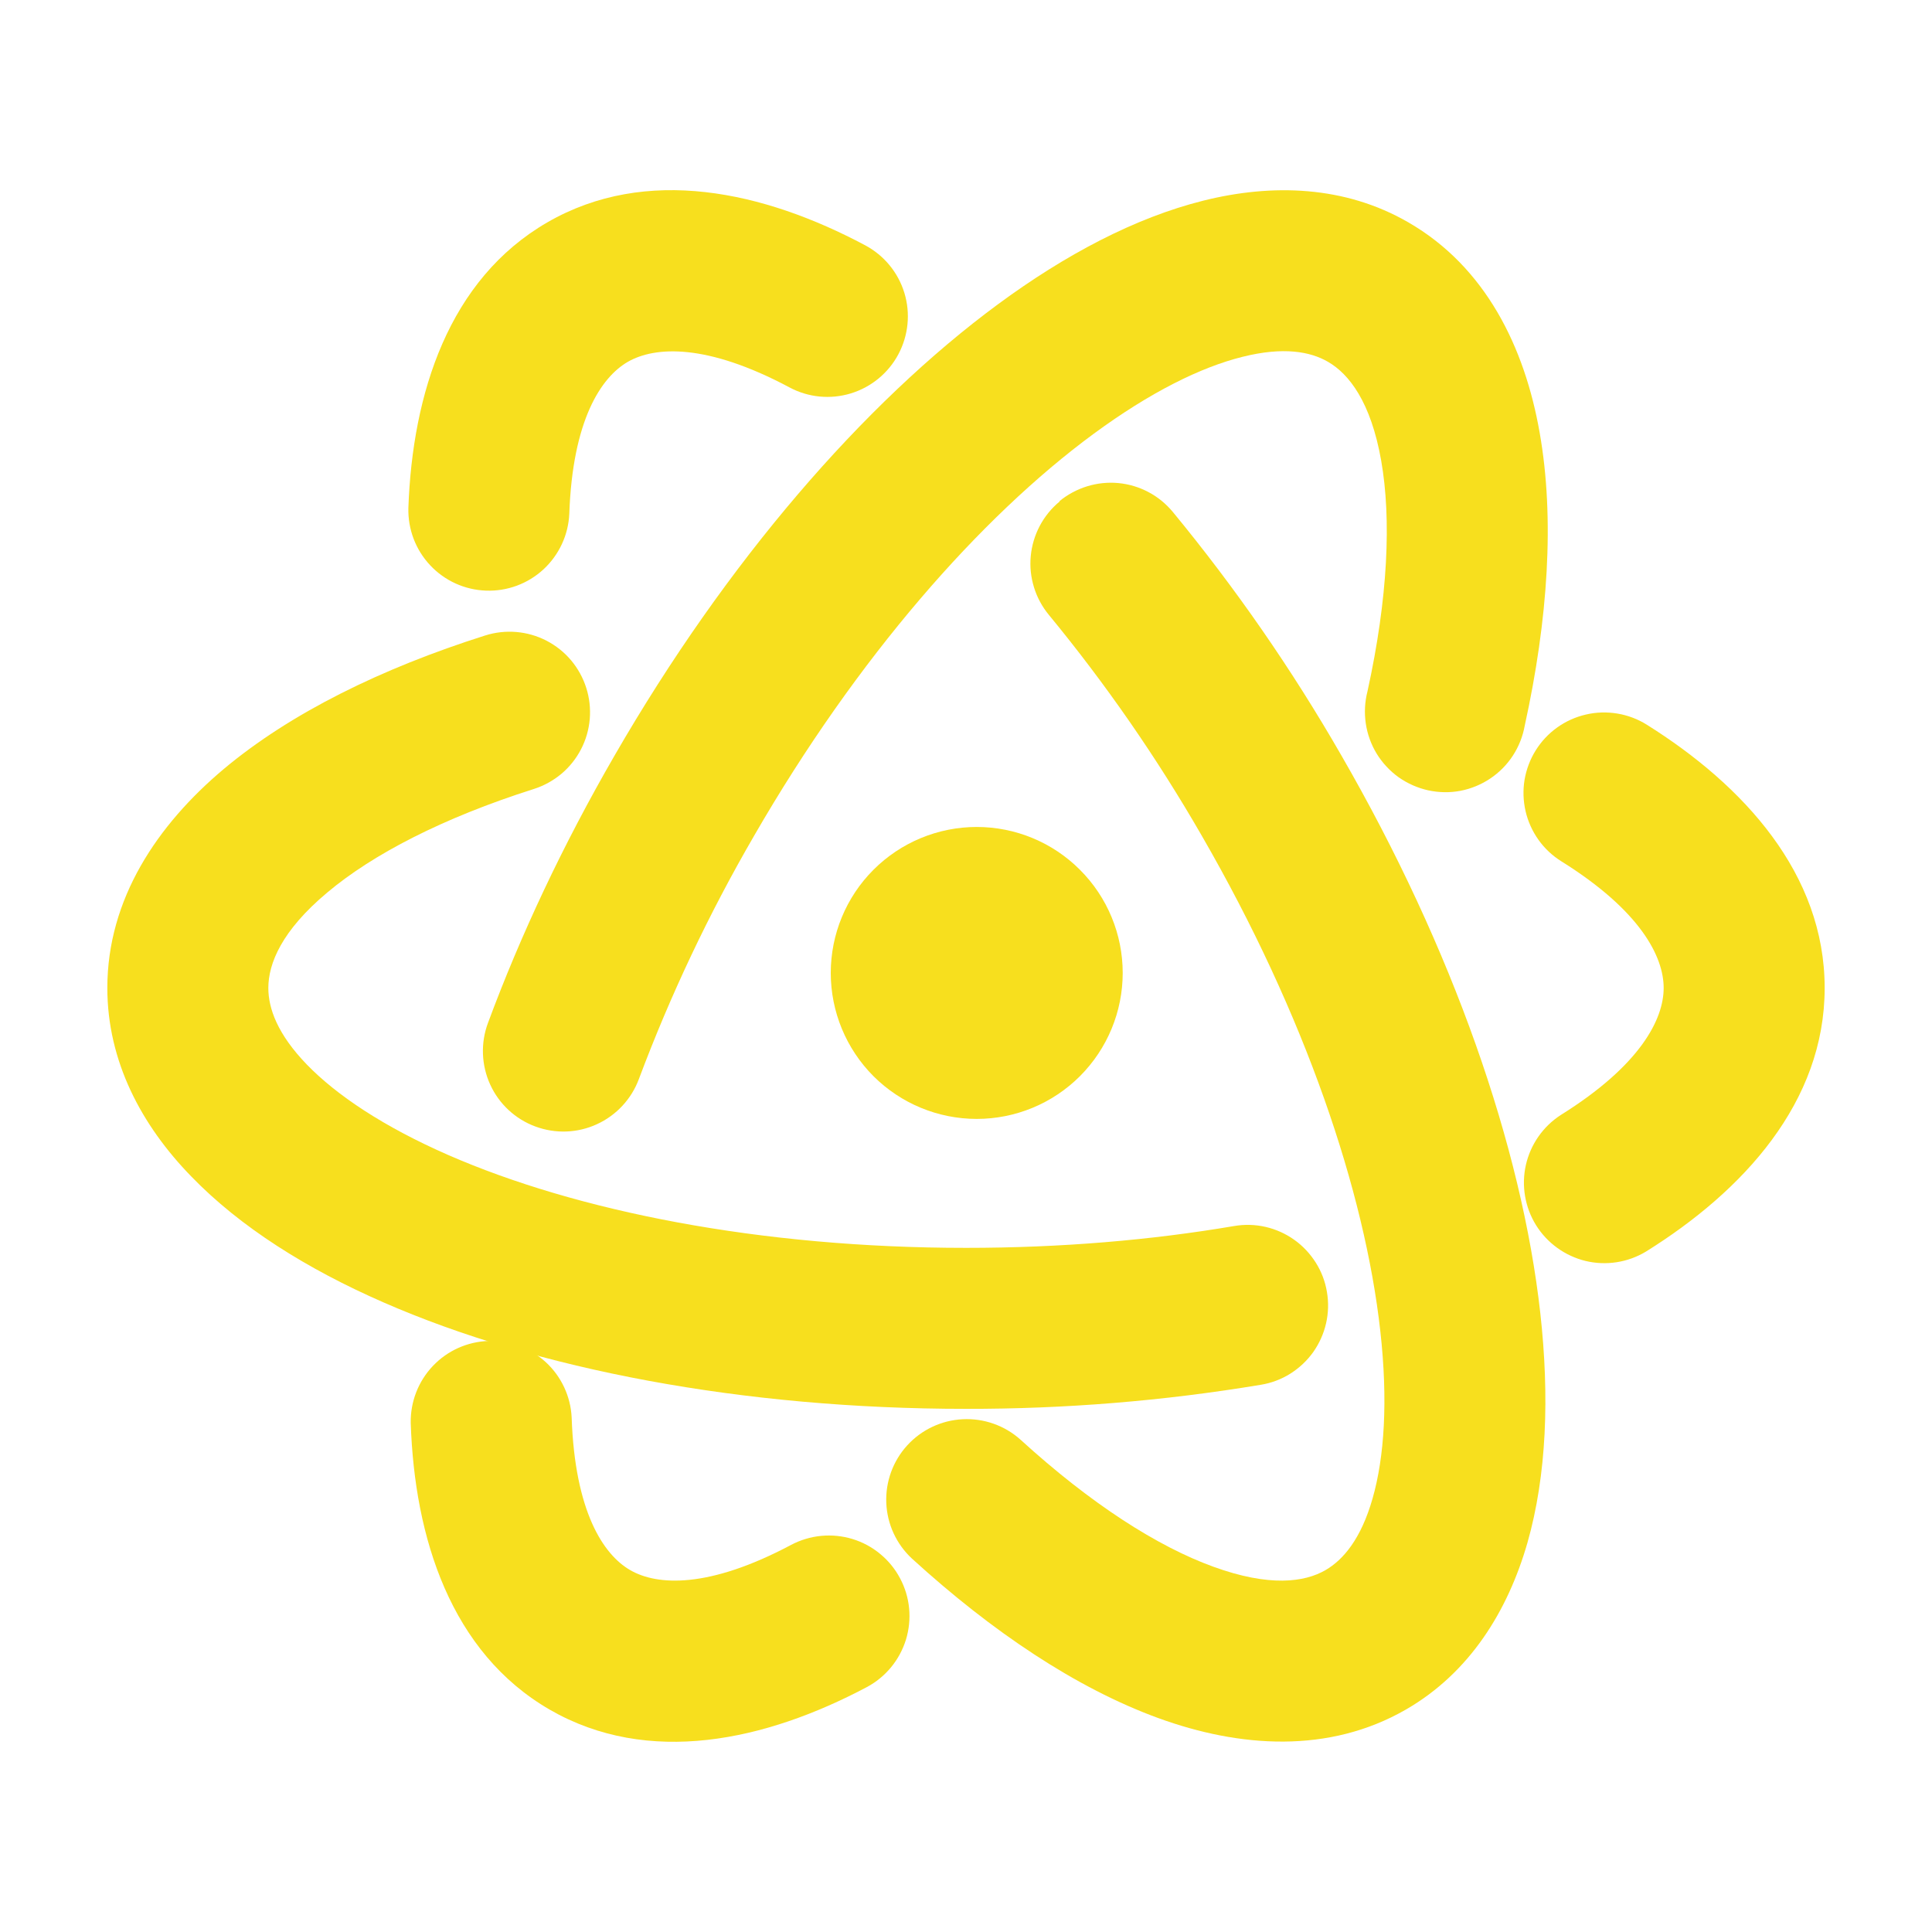
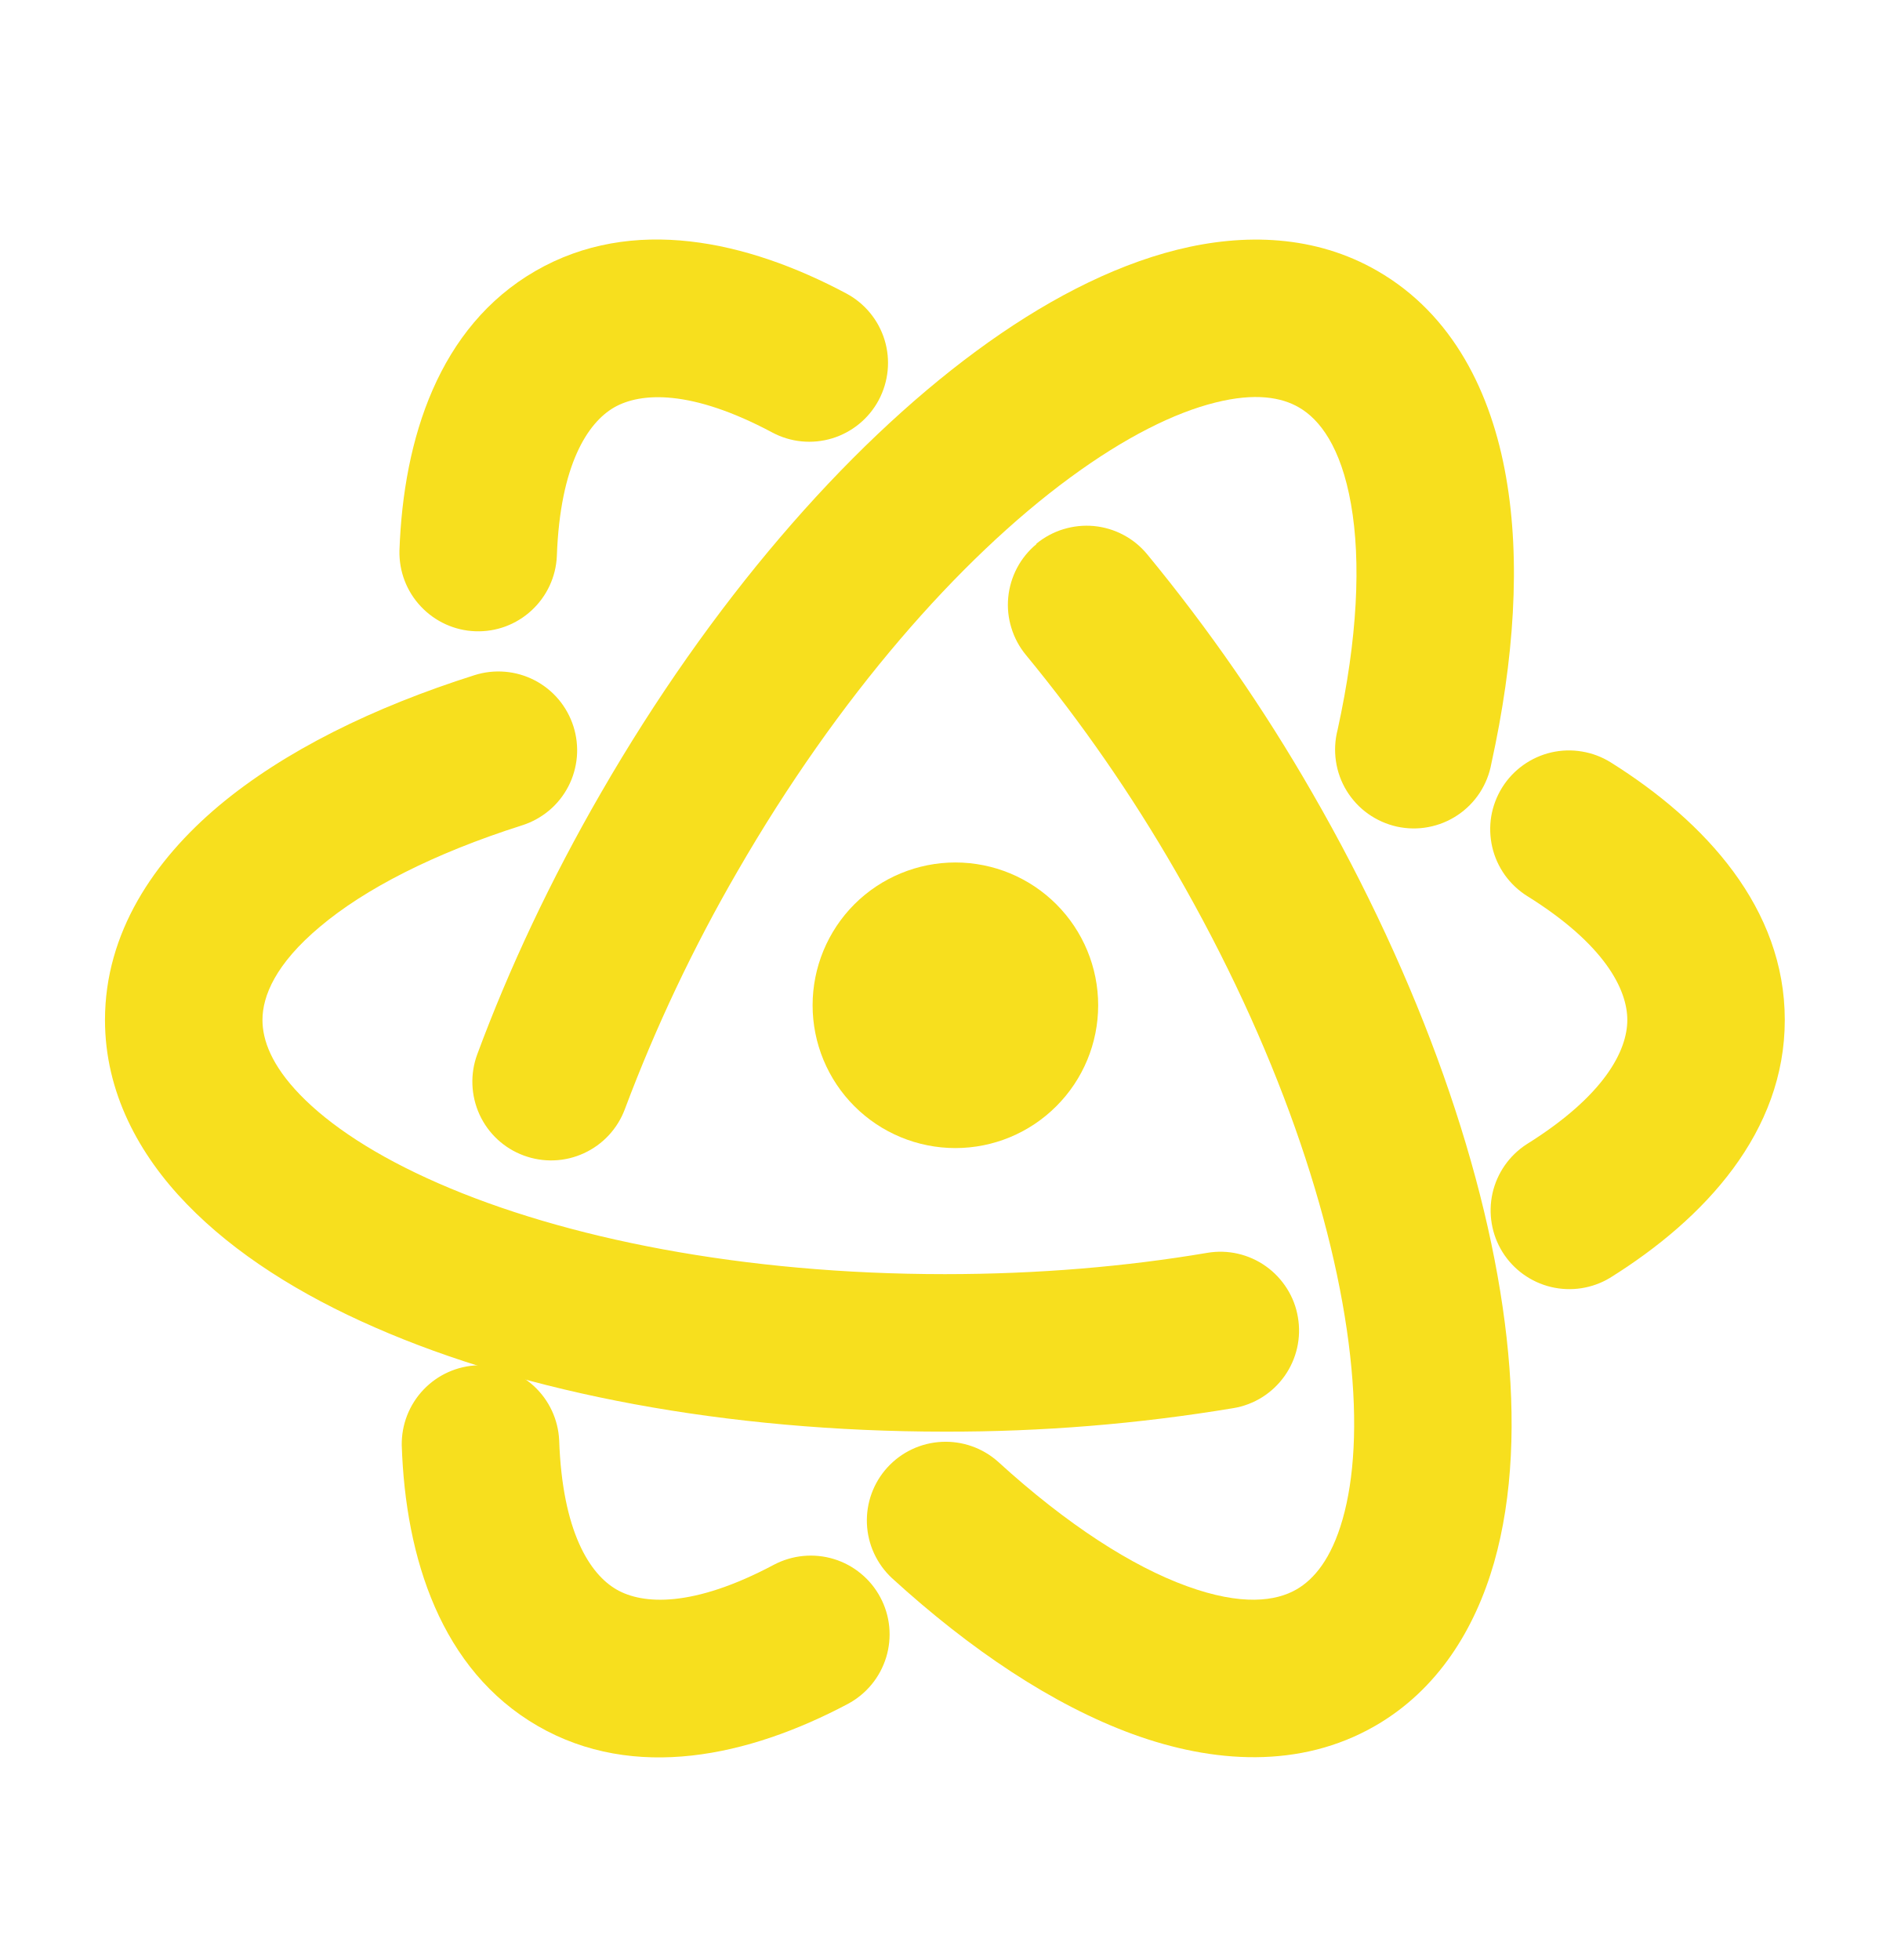
- <svg xmlns="http://www.w3.org/2000/svg" width="27" height="27" viewBox="0 0 27 27" fill="none">
-   <path d="M8.775 5.056C8.399 5.273 8.002 5.872 7.956 7.18C7.943 7.476 7.813 7.755 7.595 7.957C7.377 8.158 7.089 8.265 6.792 8.254C6.496 8.244 6.216 8.117 6.013 7.901C5.809 7.685 5.7 7.397 5.707 7.1C5.764 5.498 6.271 3.904 7.65 3.107C9.033 2.309 10.672 2.672 12.091 3.428C12.355 3.569 12.552 3.808 12.639 4.094C12.726 4.379 12.695 4.688 12.555 4.951C12.415 5.214 12.175 5.411 11.89 5.498C11.604 5.585 11.296 5.555 11.033 5.414C9.873 4.795 9.153 4.84 8.775 5.056ZM14.806 7.004C14.92 6.91 15.052 6.84 15.193 6.796C15.334 6.753 15.482 6.737 15.63 6.751C15.777 6.765 15.92 6.808 16.05 6.877C16.181 6.946 16.296 7.041 16.39 7.154C17.269 8.221 18.057 9.359 18.745 10.556C20.305 13.259 21.267 16.029 21.526 18.351C21.655 19.51 21.616 20.614 21.346 21.561C21.072 22.513 20.541 23.375 19.65 23.89C18.572 24.512 17.325 24.425 16.186 24.01C15.043 23.593 13.866 22.805 12.744 21.781C12.527 21.579 12.398 21.3 12.386 21.003C12.374 20.707 12.479 20.418 12.679 20.199C12.879 19.98 13.157 19.849 13.453 19.834C13.749 19.819 14.04 19.921 14.261 20.119C15.251 21.022 16.179 21.613 16.956 21.895C17.739 22.18 18.231 22.113 18.525 21.942C18.771 21.799 19.02 21.509 19.182 20.941C19.347 20.365 19.399 19.576 19.29 18.601C19.073 16.652 18.24 14.181 16.796 11.681C16.17 10.594 15.455 9.561 14.658 8.593C14.564 8.479 14.493 8.348 14.45 8.207C14.406 8.065 14.391 7.917 14.405 7.77C14.419 7.623 14.462 7.48 14.531 7.349C14.6 7.219 14.694 7.103 14.808 7.009" fill="#F7DF1E" />
-   <path d="M23.25 13.807C23.25 13.372 22.929 12.729 21.82 12.037C21.695 11.959 21.586 11.857 21.5 11.736C21.415 11.616 21.353 11.48 21.32 11.336C21.287 11.192 21.282 11.043 21.306 10.897C21.331 10.751 21.384 10.611 21.462 10.486C21.62 10.233 21.872 10.053 22.163 9.986C22.307 9.952 22.456 9.948 22.602 9.972C22.748 9.996 22.888 10.049 23.013 10.127C24.372 10.978 25.5 12.214 25.5 13.807C25.5 15.403 24.366 16.642 23.001 17.492C22.748 17.644 22.445 17.691 22.158 17.622C21.872 17.552 21.623 17.373 21.467 17.123C21.311 16.872 21.26 16.57 21.324 16.282C21.389 15.994 21.564 15.743 21.811 15.583C22.927 14.887 23.25 14.242 23.25 13.807ZM18.544 18.055C18.569 18.201 18.565 18.35 18.532 18.494C18.499 18.638 18.438 18.774 18.353 18.895C18.267 19.015 18.159 19.117 18.034 19.196C17.909 19.275 17.769 19.328 17.623 19.352C16.261 19.579 14.881 19.691 13.5 19.689C10.38 19.689 7.5 19.138 5.359 18.201C4.29 17.734 3.356 17.148 2.671 16.439C1.98 15.729 1.5 14.835 1.5 13.807C1.5 12.562 2.199 11.527 3.127 10.747C4.061 9.965 5.332 9.34 6.78 8.881C7.064 8.791 7.373 8.817 7.638 8.954C7.769 9.022 7.886 9.115 7.981 9.228C8.076 9.341 8.148 9.472 8.193 9.613C8.238 9.754 8.254 9.902 8.242 10.049C8.229 10.197 8.188 10.34 8.12 10.471C8.052 10.602 7.959 10.719 7.846 10.814C7.732 10.909 7.602 10.981 7.461 11.026C6.186 11.431 5.208 11.94 4.575 12.472C3.936 13.006 3.75 13.466 3.75 13.807C3.75 14.092 3.877 14.452 4.288 14.877C4.705 15.307 5.362 15.746 6.261 16.14C8.056 16.925 10.614 17.439 13.5 17.439C14.828 17.439 16.09 17.331 17.247 17.134C17.393 17.109 17.542 17.113 17.686 17.146C17.83 17.179 17.966 17.24 18.087 17.326C18.207 17.411 18.309 17.52 18.388 17.645C18.467 17.77 18.52 17.909 18.544 18.055Z" fill="#F7DF1E" />
-   <path d="M8.808 21.943C9.183 22.16 9.902 22.204 11.056 21.59C11.187 21.521 11.33 21.478 11.477 21.464C11.624 21.45 11.773 21.465 11.914 21.508C12.055 21.551 12.187 21.622 12.3 21.716C12.415 21.81 12.509 21.926 12.578 22.056C12.648 22.187 12.691 22.33 12.705 22.477C12.719 22.624 12.704 22.772 12.661 22.914C12.617 23.055 12.547 23.186 12.453 23.3C12.359 23.414 12.243 23.509 12.113 23.578C10.697 24.329 9.062 24.688 7.683 23.893C6.3 23.093 5.793 21.493 5.74 19.885C5.735 19.59 5.846 19.304 6.049 19.09C6.253 18.875 6.532 18.75 6.828 18.74C7.123 18.73 7.41 18.837 7.628 19.037C7.845 19.237 7.975 19.515 7.989 19.81C8.034 21.122 8.43 21.726 8.808 21.943ZM7.482 15.743C7.202 15.64 6.975 15.429 6.851 15.158C6.727 14.887 6.715 14.577 6.819 14.297C7.272 13.075 7.864 11.812 8.589 10.558C10.149 7.855 12.066 5.638 13.947 4.252C14.886 3.56 15.861 3.043 16.817 2.804C17.778 2.564 18.792 2.593 19.681 3.107C20.762 3.73 21.308 4.852 21.517 6.047C21.729 7.246 21.634 8.659 21.308 10.143C21.281 10.292 21.225 10.434 21.142 10.561C21.059 10.688 20.951 10.797 20.825 10.881C20.7 10.965 20.558 11.023 20.409 11.052C20.26 11.08 20.107 11.077 19.959 11.045C19.811 11.012 19.671 10.95 19.547 10.863C19.424 10.775 19.32 10.663 19.24 10.534C19.161 10.404 19.109 10.26 19.087 10.11C19.065 9.96 19.073 9.808 19.111 9.661C19.398 8.353 19.446 7.252 19.302 6.436C19.158 5.617 18.852 5.225 18.558 5.056C18.312 4.913 17.936 4.843 17.363 4.987C16.78 5.132 16.073 5.482 15.282 6.064C13.704 7.225 11.979 9.184 10.537 11.683C9.907 12.769 9.369 13.905 8.928 15.081C8.824 15.36 8.613 15.587 8.342 15.711C8.071 15.836 7.762 15.847 7.482 15.743Z" fill="#F7DF1E" />
-   <path d="M15.69 13.597C15.69 14.138 15.475 14.657 15.092 15.04C14.71 15.422 14.191 15.637 13.65 15.637C13.109 15.637 12.59 15.422 12.207 15.04C11.825 14.657 11.61 14.138 11.61 13.597C11.61 13.056 11.825 12.537 12.207 12.155C12.59 11.772 13.109 11.557 13.65 11.557C14.191 11.557 14.71 11.772 15.092 12.155C15.475 12.537 15.69 13.056 15.69 13.597Z" fill="#F7DF1E" />
+ <svg xmlns="http://www.w3.org/2000/svg" width="27" height="28" viewBox="0 0 27 28" fill="none">
+   <path d="M8.775 5.82C8.399 6.037 8.002 6.636 7.956 7.944C7.943 8.24 7.813 8.519 7.595 8.72C7.377 8.922 7.089 9.029 6.792 9.018C6.496 9.008 6.216 8.88 6.013 8.664C5.809 8.448 5.7 8.161 5.707 7.864C5.764 6.262 6.271 4.668 7.65 3.871C9.033 3.073 10.672 3.436 12.091 4.192C12.355 4.333 12.552 4.572 12.639 4.858C12.726 5.143 12.695 5.451 12.555 5.715C12.415 5.978 12.175 6.175 11.89 6.262C11.604 6.349 11.296 6.319 11.033 6.178C9.873 5.559 9.153 5.604 8.775 5.82ZM14.806 7.768C14.92 7.674 15.052 7.603 15.193 7.56C15.334 7.517 15.482 7.501 15.63 7.515C15.777 7.529 15.92 7.572 16.05 7.641C16.181 7.71 16.296 7.804 16.39 7.918C17.269 8.985 18.057 10.123 18.745 11.32C20.305 14.023 21.267 16.792 21.526 19.114C21.655 20.274 21.616 21.378 21.346 22.324C21.072 23.277 20.541 24.139 19.65 24.654C18.572 25.276 17.325 25.189 16.186 24.774C15.043 24.357 13.866 23.569 12.744 22.545C12.527 22.343 12.398 22.063 12.386 21.767C12.374 21.471 12.479 21.182 12.679 20.963C12.879 20.744 13.157 20.613 13.453 20.598C13.749 20.583 14.04 20.685 14.261 20.883C15.251 21.786 16.179 22.377 16.956 22.659C17.739 22.944 18.231 22.876 18.525 22.705C18.771 22.563 19.02 22.273 19.182 21.705C19.347 21.129 19.399 20.34 19.29 19.365C19.073 17.416 18.24 14.944 16.796 12.445C16.17 11.358 15.455 10.325 14.658 9.357C14.564 9.243 14.493 9.112 14.45 8.97C14.406 8.829 14.391 8.681 14.405 8.534C14.419 8.387 14.462 8.244 14.531 8.113C14.6 7.983 14.694 7.867 14.808 7.773" fill="#F7DF1E" />
+   <path d="M23.25 14.571C23.25 14.136 22.929 13.492 21.82 12.801C21.695 12.723 21.586 12.62 21.5 12.5C21.415 12.38 21.353 12.244 21.32 12.1C21.287 11.956 21.282 11.806 21.306 11.661C21.331 11.515 21.384 11.375 21.462 11.25C21.62 10.997 21.872 10.817 22.163 10.749C22.307 10.716 22.456 10.711 22.602 10.736C22.748 10.76 22.888 10.813 23.013 10.891C24.372 11.742 25.5 12.978 25.5 14.571C25.5 16.167 24.366 17.406 23.001 18.256C22.748 18.408 22.445 18.454 22.158 18.385C21.872 18.316 21.623 18.137 21.467 17.887C21.311 17.636 21.26 17.334 21.324 17.046C21.389 16.758 21.564 16.507 21.811 16.347C22.927 15.651 23.25 15.006 23.25 14.571ZM18.544 18.819C18.569 18.965 18.565 19.114 18.532 19.258C18.499 19.402 18.438 19.538 18.353 19.658C18.267 19.779 18.159 19.881 18.034 19.96C17.909 20.038 17.769 20.092 17.623 20.116C16.261 20.343 14.881 20.455 13.5 20.452C10.38 20.452 7.5 19.902 5.359 18.964C4.29 18.498 3.356 17.911 2.671 17.203C1.98 16.492 1.5 15.598 1.5 14.571C1.5 13.326 2.199 12.291 3.127 11.511C4.061 10.729 5.332 10.104 6.78 9.645C7.064 9.555 7.373 9.581 7.638 9.718C7.769 9.786 7.886 9.879 7.981 9.992C8.076 10.105 8.148 10.236 8.193 10.377C8.238 10.518 8.254 10.666 8.242 10.813C8.229 10.96 8.188 11.104 8.12 11.235C8.052 11.366 7.959 11.483 7.846 11.578C7.732 11.673 7.602 11.745 7.461 11.79C6.186 12.195 5.208 12.703 4.575 13.236C3.936 13.77 3.75 14.23 3.75 14.571C3.75 14.856 3.877 15.216 4.288 15.64C4.705 16.071 5.362 16.51 6.261 16.903C8.056 17.689 10.614 18.202 13.5 18.202C14.828 18.202 16.09 18.094 17.247 17.898C17.393 17.873 17.542 17.877 17.686 17.91C17.83 17.943 17.966 18.004 18.087 18.09C18.207 18.175 18.309 18.284 18.388 18.409C18.467 18.534 18.52 18.673 18.544 18.819Z" fill="#F7DF1E" />
+   <path d="M8.808 22.707C9.183 22.924 9.902 22.968 11.056 22.354C11.187 22.285 11.33 22.242 11.477 22.228C11.624 22.214 11.773 22.229 11.914 22.272C12.055 22.315 12.187 22.386 12.3 22.48C12.415 22.574 12.509 22.69 12.578 22.82C12.648 22.951 12.691 23.093 12.705 23.241C12.719 23.388 12.704 23.536 12.661 23.677C12.617 23.819 12.547 23.95 12.453 24.064C12.359 24.178 12.243 24.273 12.113 24.342C10.697 25.093 9.062 25.452 7.683 24.657C6.3 23.857 5.793 22.257 5.74 20.649C5.735 20.353 5.846 20.068 6.049 19.854C6.253 19.639 6.532 19.514 6.828 19.504C7.123 19.494 7.41 19.601 7.628 19.801C7.845 20.001 7.975 20.279 7.989 20.574C8.034 21.886 8.43 22.489 8.808 22.707ZM7.482 16.507C7.202 16.404 6.975 16.193 6.851 15.922C6.727 15.65 6.715 15.341 6.819 15.061C7.272 13.839 7.864 12.576 8.589 11.322C10.149 8.619 12.066 6.402 13.947 5.016C14.886 4.324 15.861 3.807 16.817 3.568C17.778 3.328 18.792 3.357 19.681 3.871C20.762 4.494 21.308 5.616 21.517 6.811C21.729 8.01 21.634 9.423 21.308 10.906C21.281 11.056 21.225 11.198 21.142 11.325C21.059 11.452 20.951 11.561 20.825 11.645C20.7 11.729 20.558 11.787 20.409 11.815C20.26 11.844 20.107 11.841 19.959 11.809C19.811 11.776 19.671 11.714 19.547 11.626C19.424 11.539 19.32 11.427 19.24 11.297C19.161 11.168 19.109 11.024 19.087 10.874C19.065 10.724 19.073 10.572 19.111 10.425C19.398 9.117 19.446 8.016 19.302 7.2C19.158 6.381 18.852 5.989 18.558 5.82C18.312 5.677 17.936 5.607 17.363 5.751C16.78 5.896 16.073 6.246 15.282 6.828C13.704 7.989 11.979 9.948 10.537 12.447C9.907 13.533 9.369 14.669 8.928 15.844C8.824 16.124 8.613 16.351 8.342 16.475C8.071 16.6 7.762 16.611 7.482 16.507Z" fill="#F7DF1E" />
+   <path d="M15.69 14.361C15.69 14.902 15.475 15.421 15.092 15.803C14.71 16.186 14.191 16.401 13.65 16.401C13.109 16.401 12.59 16.186 12.207 15.803C11.825 15.421 11.61 14.902 11.61 14.361C11.61 13.82 11.825 13.301 12.207 12.918C12.59 12.536 13.109 12.321 13.65 12.321C14.191 12.321 14.71 12.536 15.092 12.918C15.475 13.301 15.69 13.82 15.69 14.361Z" fill="#F7DF1E" />
</svg>
